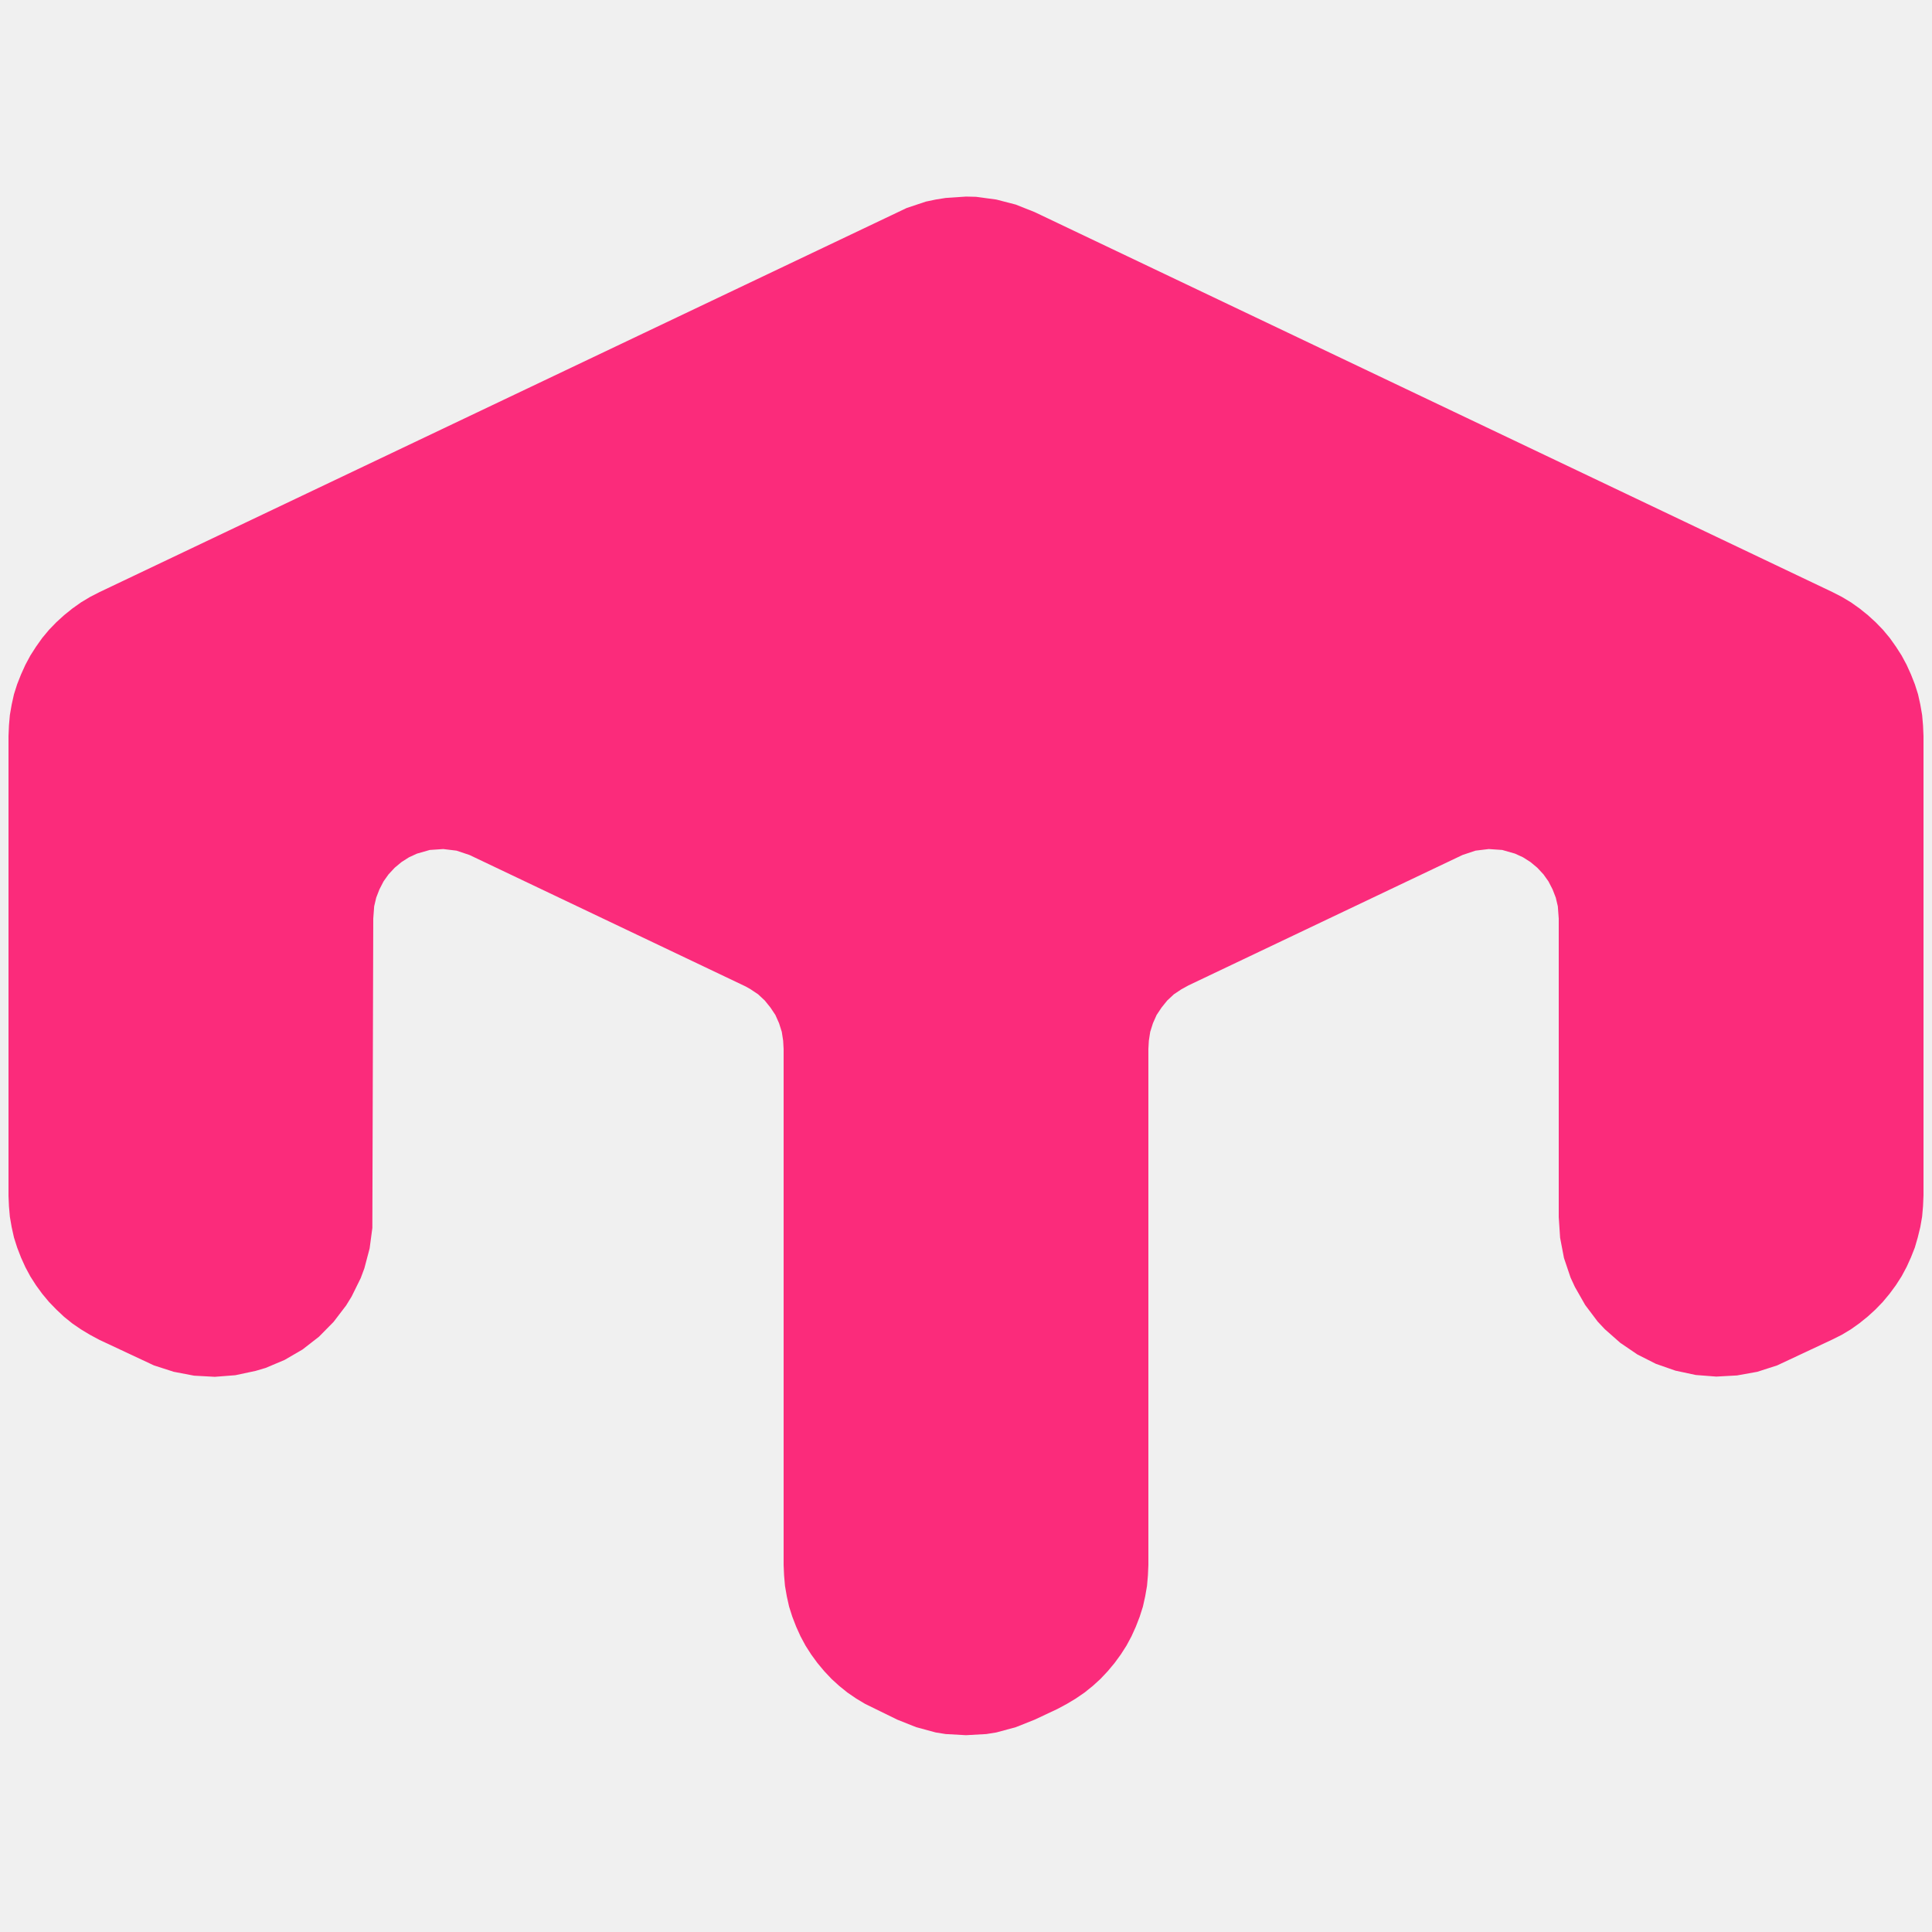
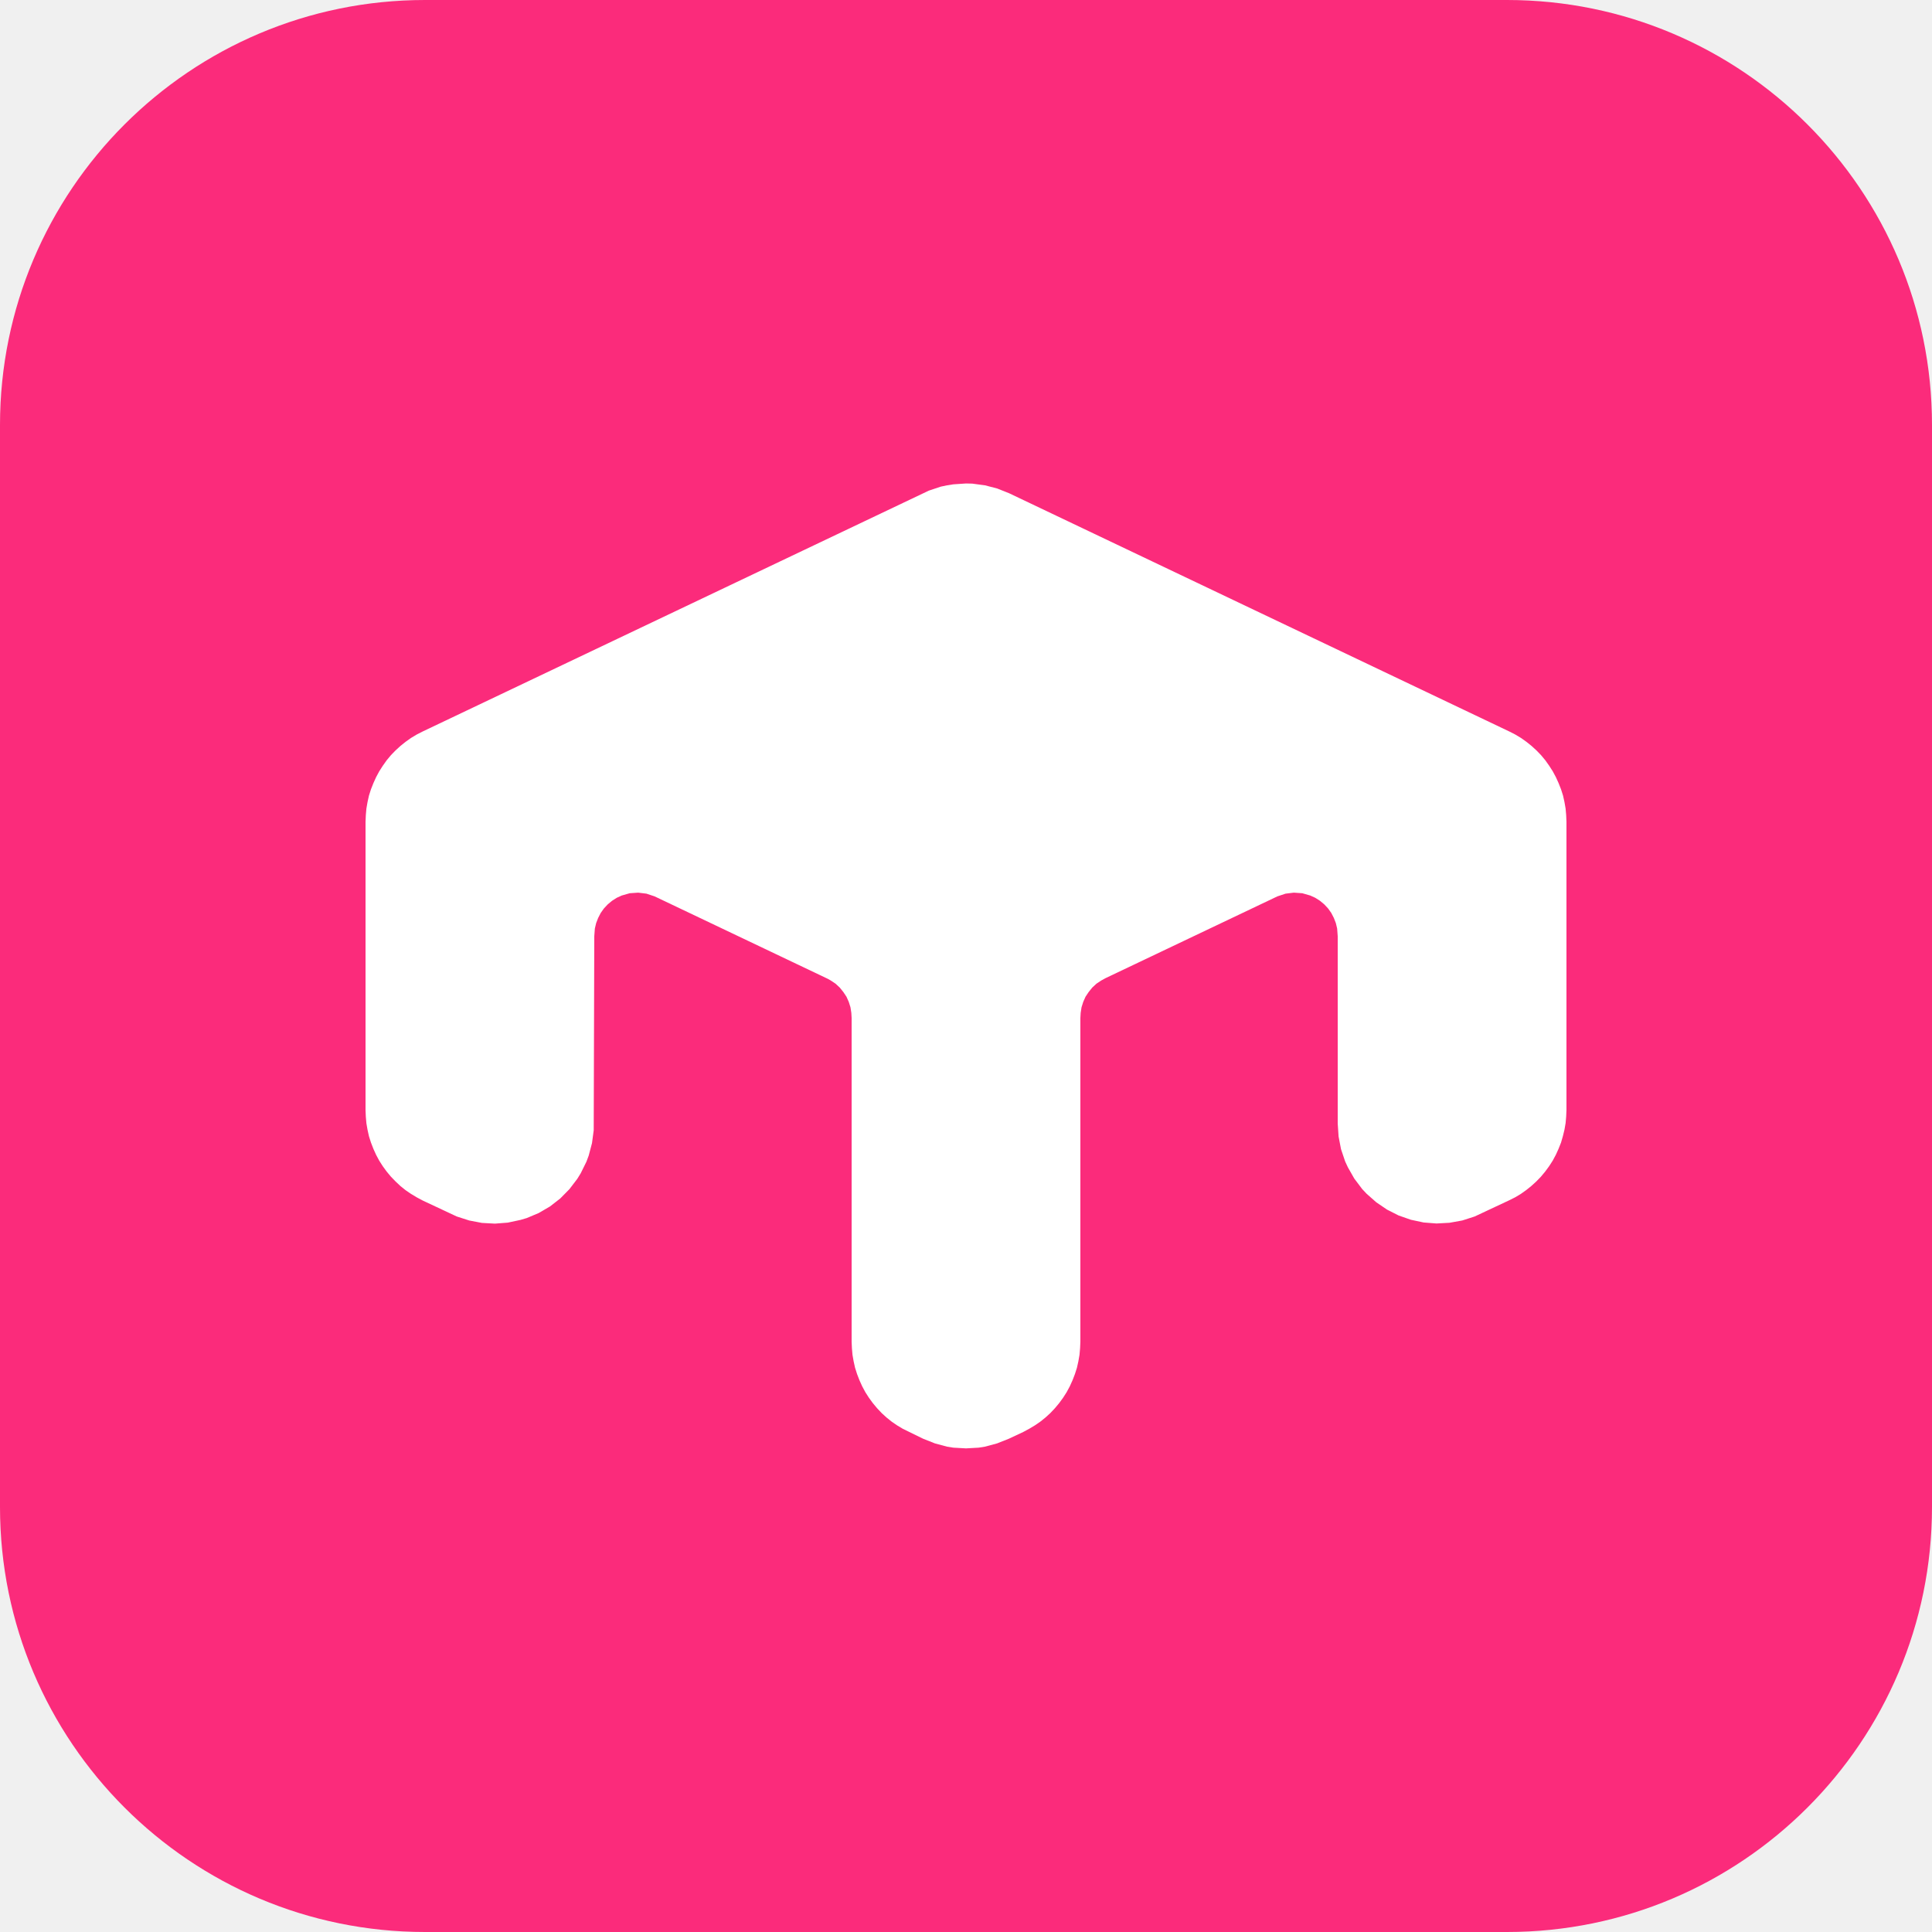
<svg xmlns="http://www.w3.org/2000/svg" viewBox="0 0 100 100" role="img" aria-label="Mesita">
-   <g transform="translate(50 50) scale(1.18) translate(-50 -50)" fill="#fb2b7b">
+   <rect width="100" height="100" rx="22" fill="#fb2b7b" />
+   <g transform="translate(50 50) scale(0.74) translate(-50 -50)" fill="#ffffff">
    <path d="M11.99 33.6 11.58 33.81 11.18 34.05 10.8 34.32 10.44 34.61 10.1 34.92 9.78 35.25 9.48 35.61 9.21 35.99 8.96 36.38 8.74 36.79 8.55 37.21 8.38 37.64 8.24 38.08 8.14 38.53 8.06 38.99 8.02 39.45 8 39.92 8 60.08 8.02 60.54 8.06 61 8.14 61.46 8.24 61.91 8.38 62.35 8.55 62.79 8.74 63.21 8.96 63.62 9.21 64.01 9.48 64.38 9.78 64.74 10.1 65.07 10.44 65.39 10.8 65.68 11.18 65.94 11.58 66.18 11.99 66.4 14.38 67.52 15.25 67.8 16.14 67.97 17.05 68.02 17.95 67.95 18.84 67.76 19.28 67.63 20.11 67.28 20.9 66.82 21.62 66.26 22.26 65.61 22.81 64.89 23.05 64.5 23.45 63.69 23.61 63.26 23.84 62.39 23.96 61.49 24 47.92 24.04 47.38 24.13 47 24.27 46.64 24.45 46.29 24.67 45.98 24.94 45.69 25.24 45.44 25.57 45.23 25.92 45.07 26.48 44.91 27.07 44.87 27.65 44.94 28.22 45.13 40.34 50.9 40.55 51.02 40.88 51.24 41.17 51.51 41.42 51.82 41.64 52.15 41.8 52.51 41.92 52.89 41.98 53.28 42 53.64 42 76.27 42.02 76.73 42.06 77.19 42.14 77.65 42.24 78.1 42.38 78.54 42.55 78.98 42.74 79.4 42.96 79.81 43.21 80.2 43.48 80.57 43.78 80.93 44.1 81.27 44.44 81.58 44.8 81.87 45.18 82.13 45.58 82.37 46.99 83.06 47.82 83.39 48.67 83.62 49.11 83.69 50 83.74 50.89 83.69 51.33 83.62 52.18 83.39 53.01 83.06 54.01 82.59 54.42 82.37 54.82 82.13 55.2 81.87 55.56 81.58 55.9 81.27 56.22 80.93 56.52 80.57 56.79 80.2 57.04 79.81 57.26 79.4 57.45 78.98 57.62 78.54 57.76 78.1 57.86 77.65 57.94 77.19 57.98 76.73 58 76.27 58 53.64 58.02 53.28 58.08 52.89 58.2 52.51 58.36 52.15 58.58 51.82 58.83 51.51 59.12 51.24 59.45 51.02 59.76 50.85 71.78 45.13 72.35 44.94 72.93 44.87 73.52 44.91 74.08 45.07 74.43 45.23 74.76 45.44 75.06 45.69 75.33 45.98 75.55 46.29 75.73 46.64 75.87 47 75.96 47.38 76 47.92 76 61.01 76.06 61.92 76.23 62.81 76.52 63.67 76.71 64.08 77.16 64.87 77.71 65.6 78.02 65.93 78.7 66.53 79.45 67.04 80.26 67.45 81.12 67.75 82.01 67.94 82.91 68.01 83.82 67.96 84.71 67.8 85.58 67.52 87.99 66.39 88.41 66.18 88.81 65.94 89.19 65.67 89.55 65.38 89.89 65.07 90.21 64.74 90.51 64.38 90.79 64 91.04 63.61 91.26 63.2 91.45 62.78 91.62 62.35 91.75 61.9 91.86 61.45 91.94 60.99 91.98 60.53 92 60.06 92 39.92 91.98 39.45 91.94 38.99 91.86 38.53 91.76 38.08 91.62 37.64 91.45 37.21 91.26 36.79 91.04 36.38 90.79 35.99 90.52 35.61 90.22 35.25 89.9 34.92 89.56 34.61 89.2 34.32 88.82 34.05 88.42 33.81 88.01 33.6 53.01 16.93 52.18 16.6 51.33 16.38 50.44 16.26 50 16.25 49.11 16.31 48.67 16.38 48.24 16.47 47.4 16.75Z" />
  </g>
</svg>
